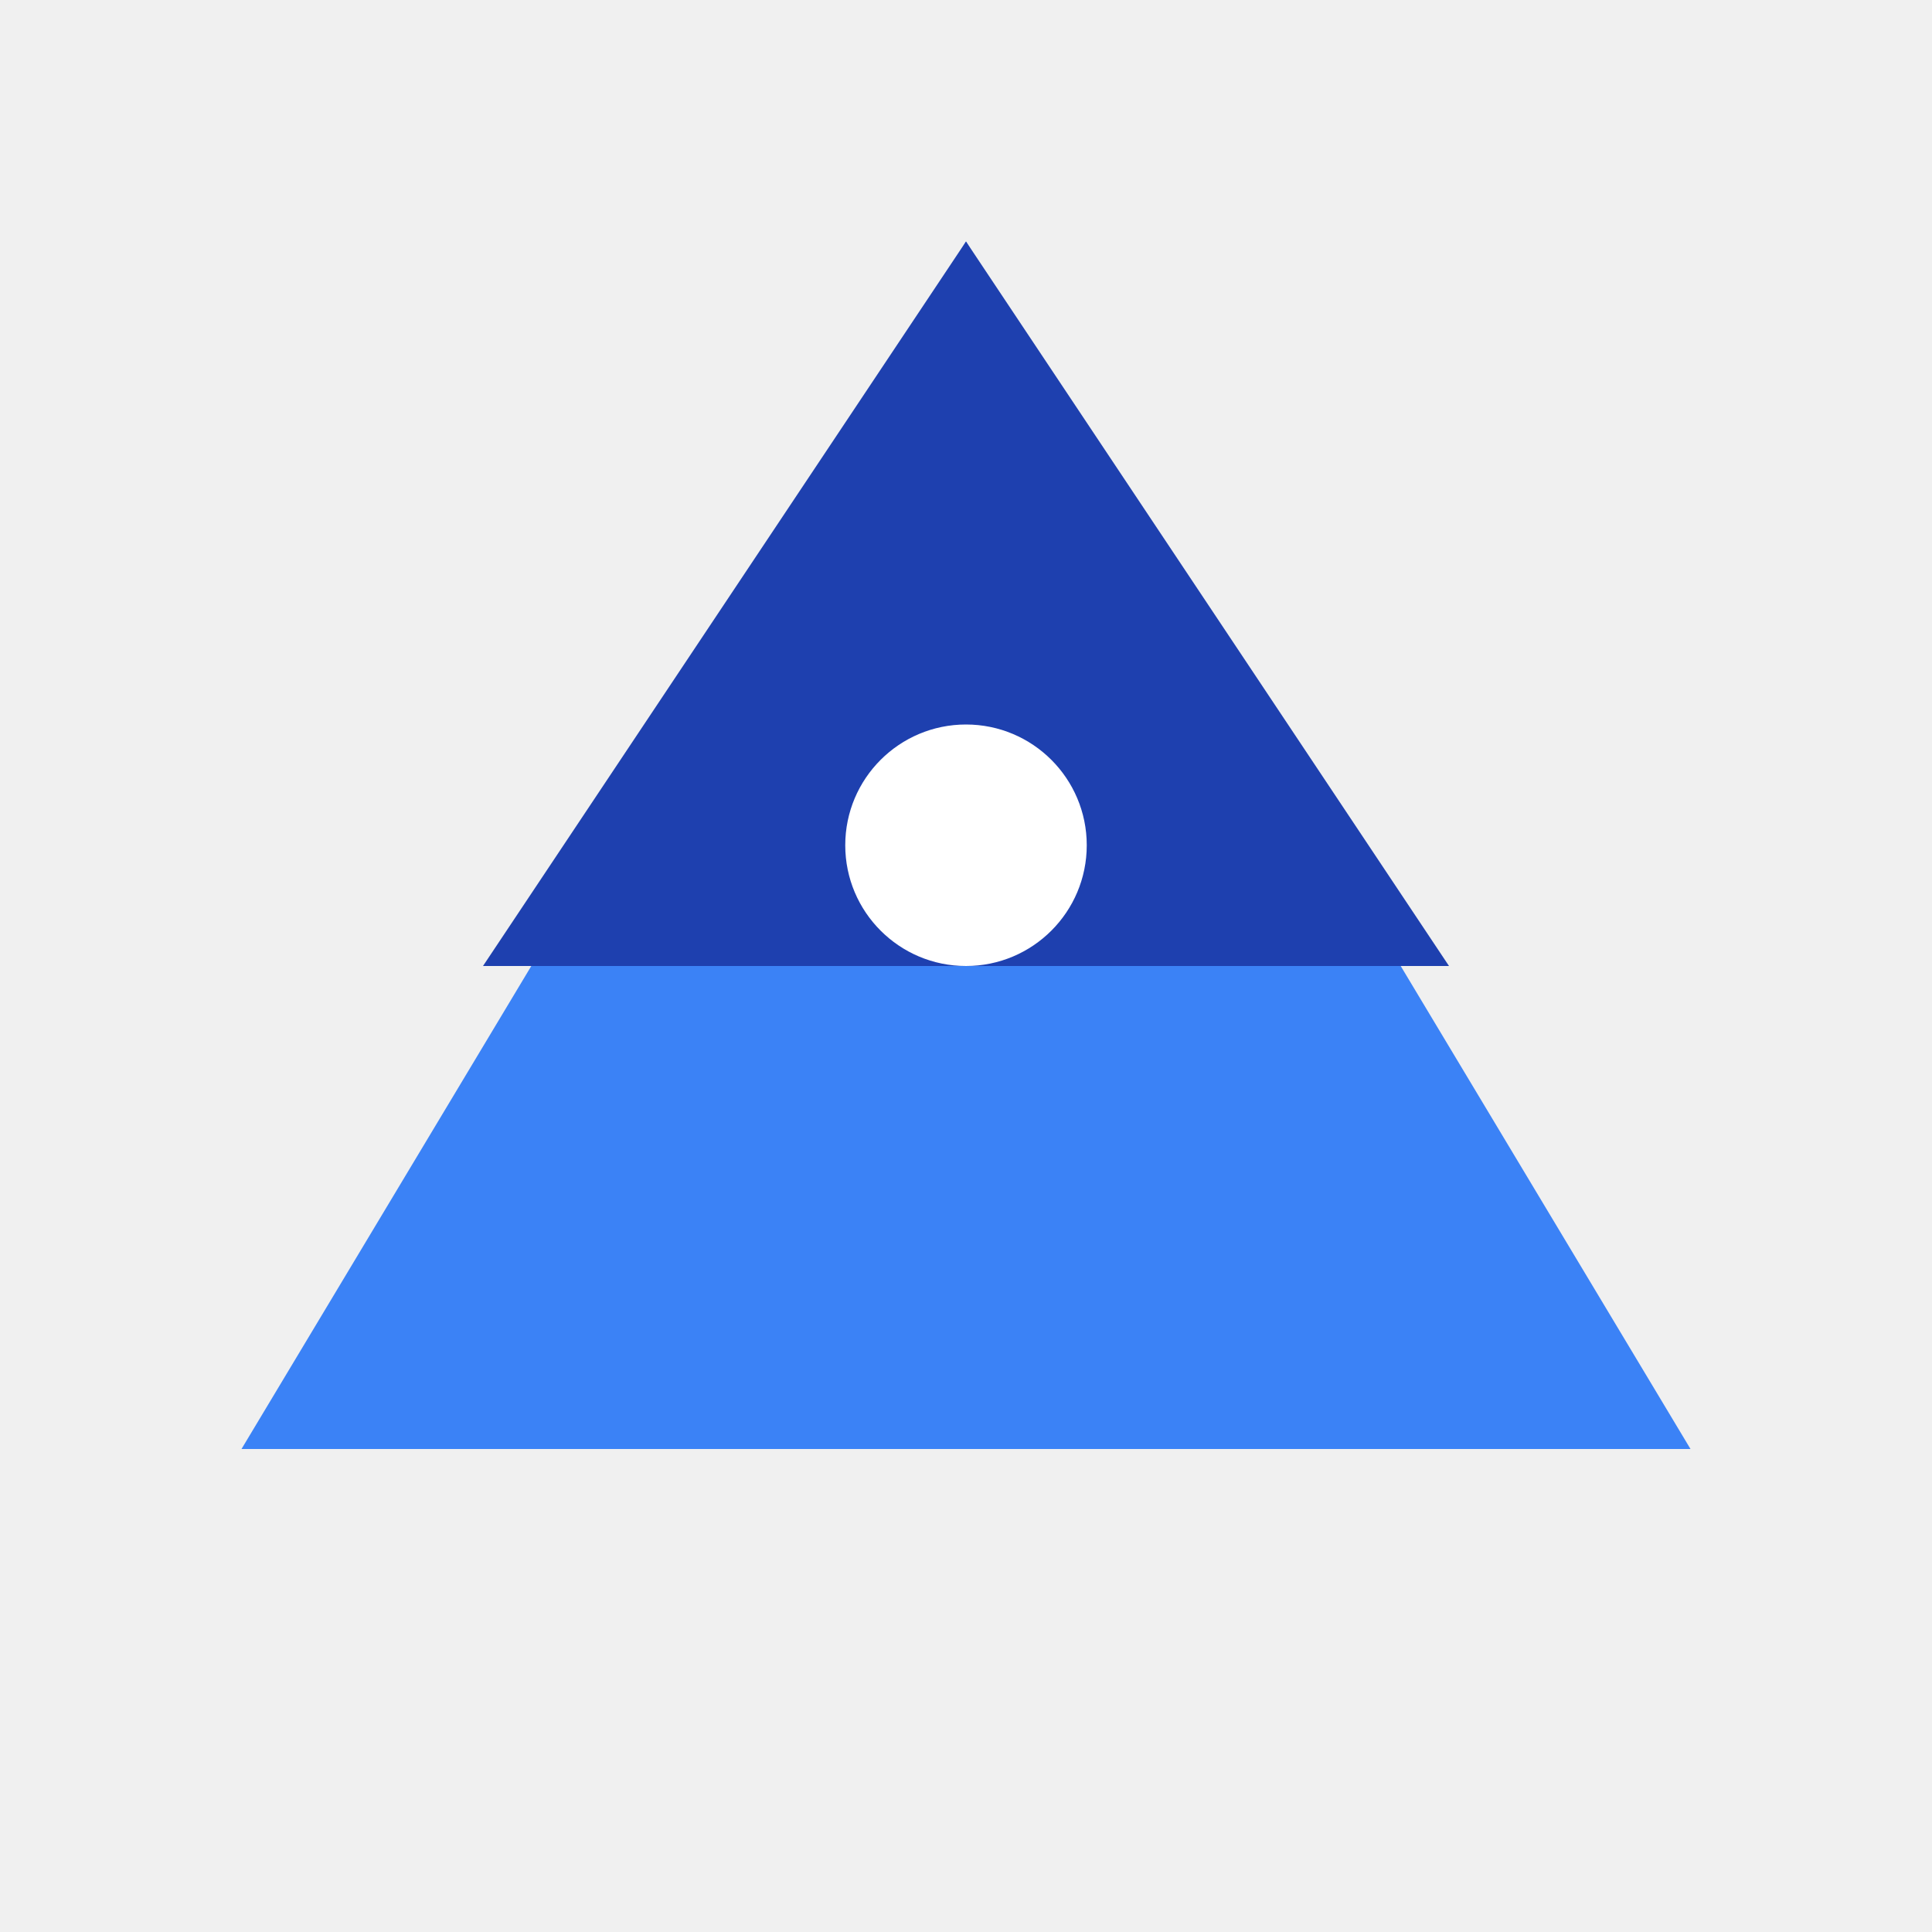
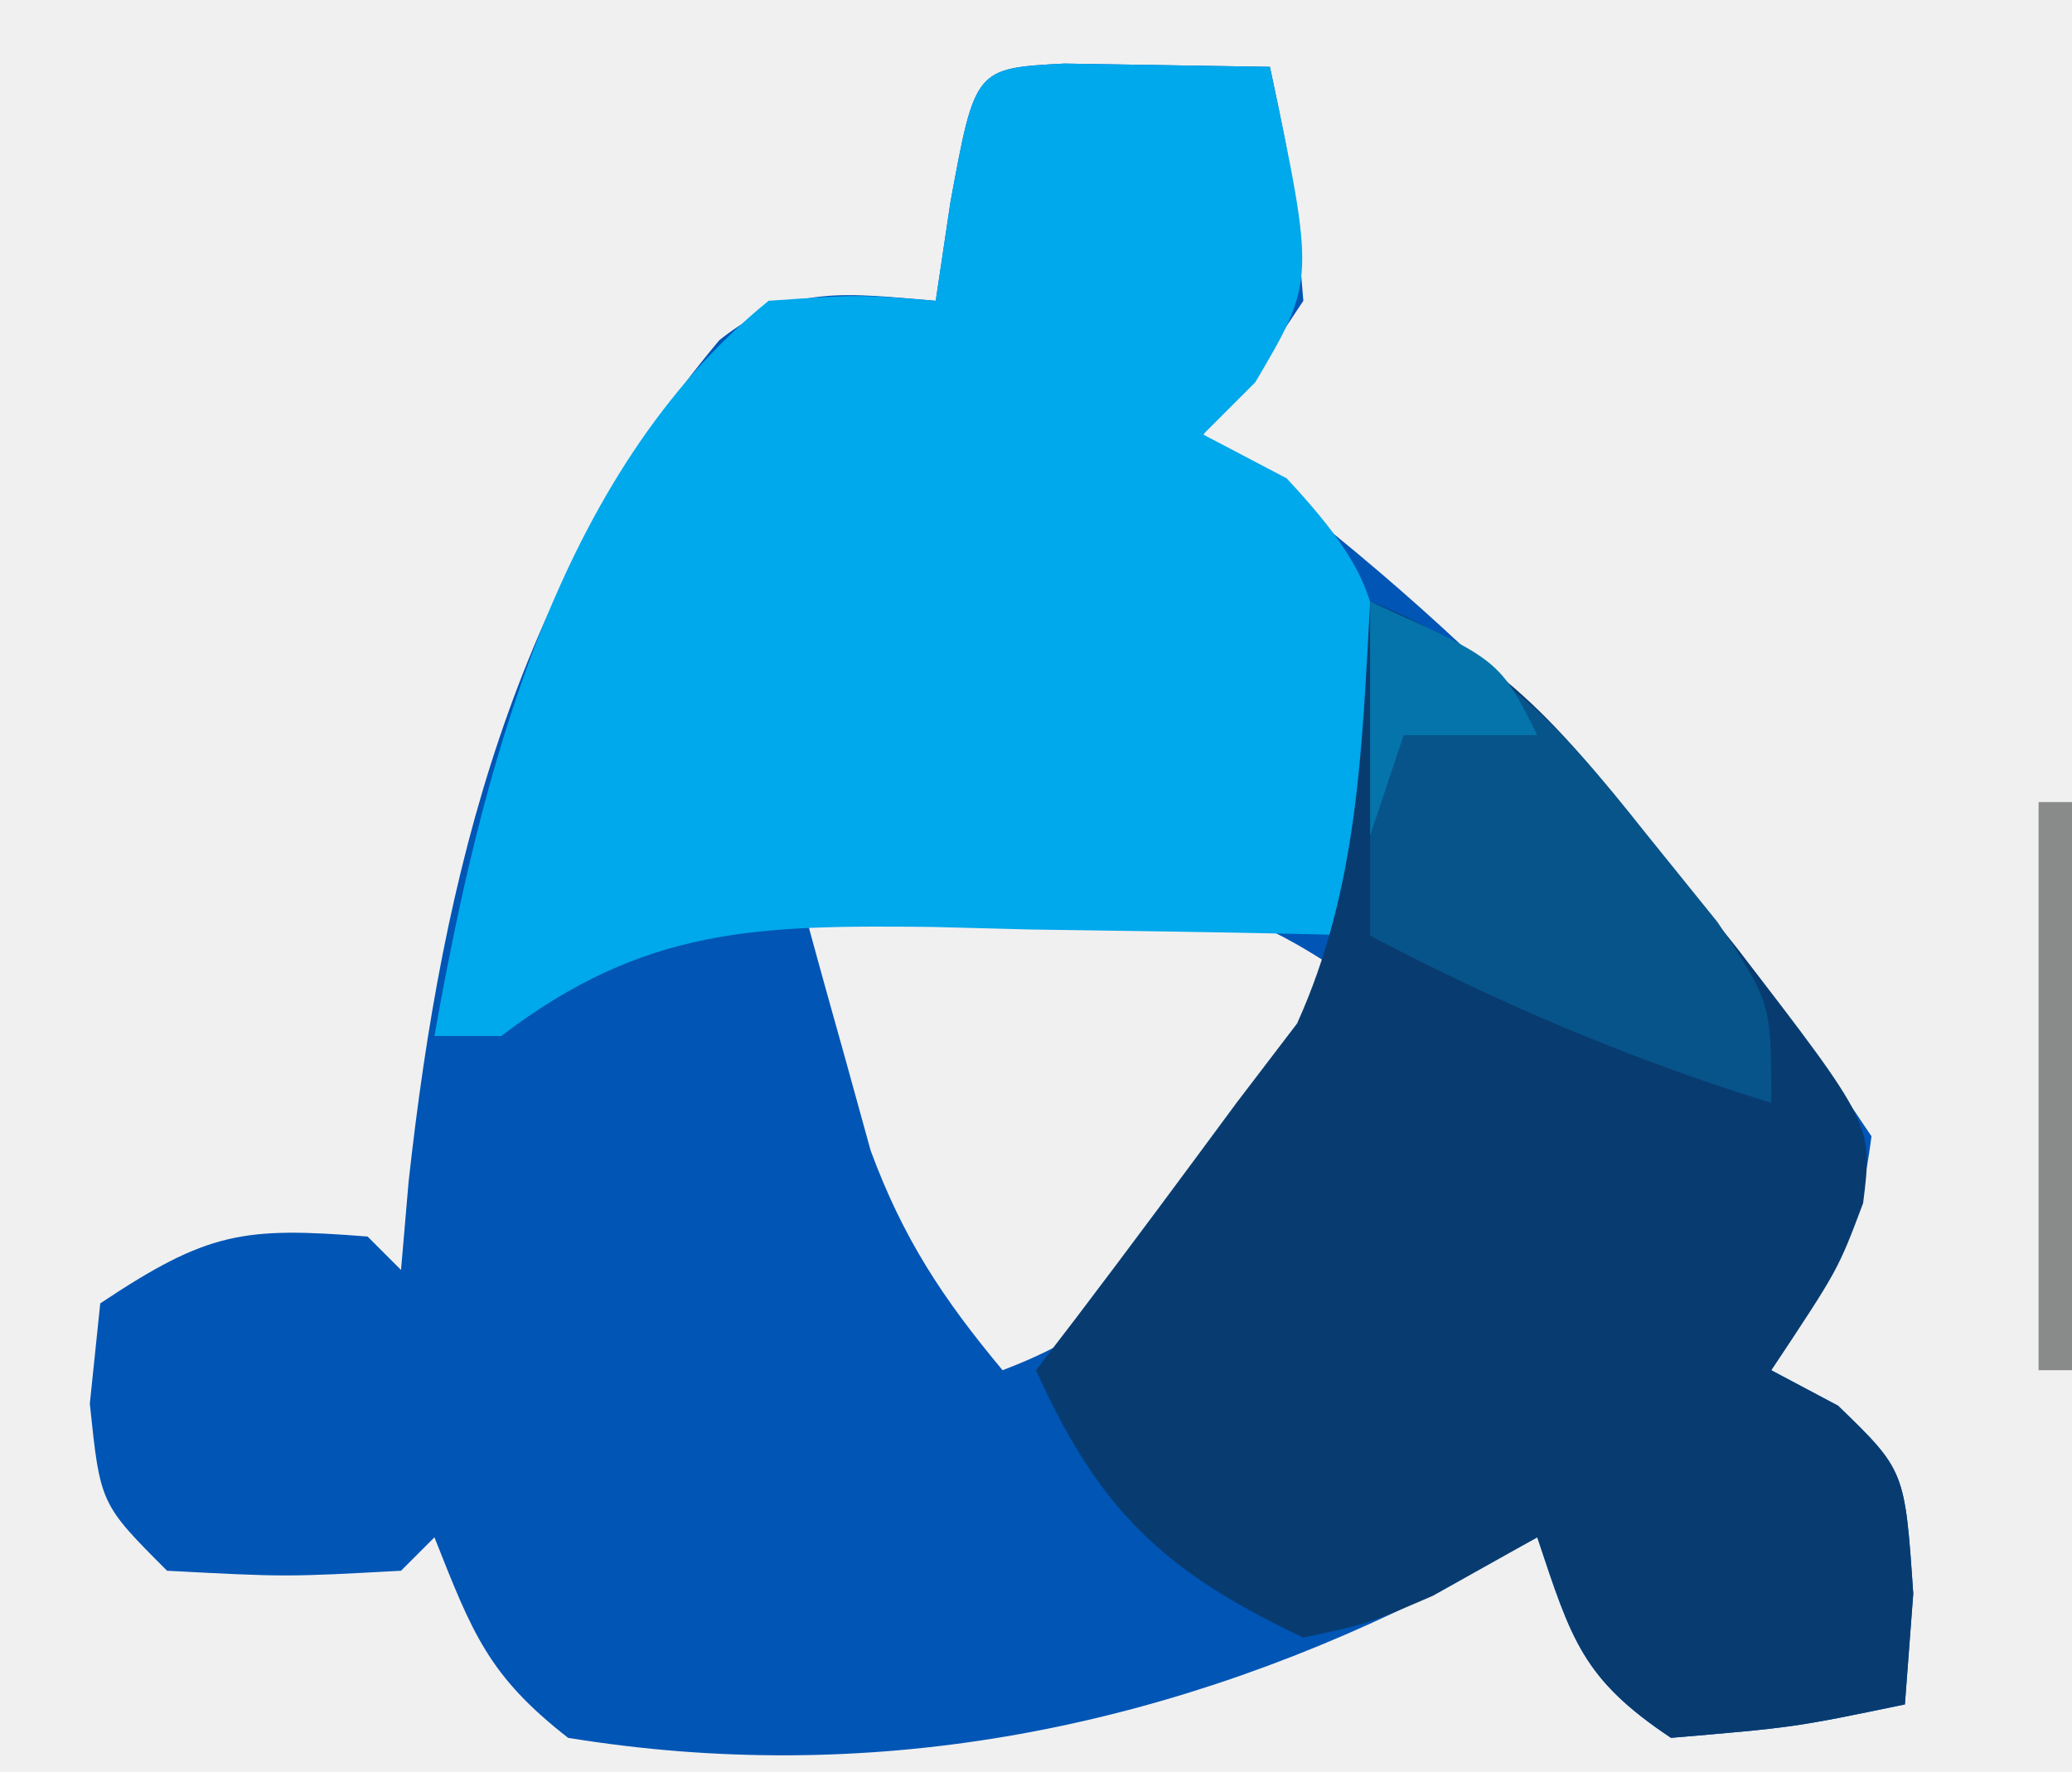
- <svg xmlns="http://www.w3.org/2000/svg" width="64" height="64" viewBox="0 0 64 64" fill="none">
-   <path d="M32 8L56 48H8L32 8Z" fill="#3B82F6" />
-   <path d="M32 8L48 32H16L32 8Z" fill="#1E40AF" />
-   <circle cx="32" cy="28" r="4" fill="white" />
+ <svg xmlns="http://www.w3.org/2000/svg" version="1.1" width="62" height="53">
+   <path d="M0 0 C2.051 0.033 4.102 0.065 6.152 0.098 C6.84 3.348 6.84 3.348 7.152 7.098 C5.672 9.332 5.672 9.332 4.152 11.098 C4.781 11.559 5.41 12.021 6.059 12.496 C13.451 18.129 19.008 24.381 24.152 32.098 C23.773 35.132 22.902 36.473 21.152 39.098 C21.812 39.448 22.472 39.799 23.152 40.16 C25.152 42.098 25.152 42.098 25.402 45.785 C25.32 46.878 25.237 47.971 25.152 49.098 C21.84 49.785 21.84 49.785 18.152 50.098 C15.504 48.332 15.175 47.167 14.152 44.098 C12.42 45.026 12.42 45.026 10.652 45.973 C2.637 49.918 -5.937 51.549 -14.848 50.098 C-17.233 48.237 -17.708 46.977 -18.848 44.098 C-19.343 44.593 -19.343 44.593 -19.848 45.098 C-23.285 45.285 -23.285 45.285 -26.848 45.098 C-28.848 43.098 -28.848 43.098 -29.16 40.098 C-29.057 39.108 -28.954 38.118 -28.848 37.098 C-25.626 34.95 -24.57 34.804 -20.848 35.098 C-20.518 35.428 -20.188 35.758 -19.848 36.098 C-19.773 35.226 -19.698 34.355 -19.621 33.457 C-18.595 24.161 -16.458 15.607 -10.324 8.277 C-8.197 6.578 -6.482 6.884 -3.848 7.098 C-3.703 6.128 -3.559 5.159 -3.41 4.16 C-2.672 0.141 -2.672 0.141 0 0 Z M-7.848 25.098 C-7.421 26.684 -6.981 28.267 -6.535 29.848 C-6.292 30.729 -6.048 31.611 -5.797 32.52 C-4.826 35.155 -3.638 36.952 -1.848 39.098 C2.064 37.618 3.38 35.558 5.402 31.973 C5.923 31.063 6.444 30.152 6.98 29.215 C7.367 28.516 7.754 27.817 8.152 27.098 C4.52 24.676 2.769 24.887 -1.535 24.973 C-2.715 24.991 -3.894 25.009 -5.109 25.027 C-6.465 25.062 -6.465 25.062 -7.848 25.098 Z " fill="#0055B5" transform="translate(31.84766,1.902344)" />
+   <path d="M0 0 C2.051 0.033 4.102 0.065 6.152 0.098 C7.506 6.498 7.506 6.498 5.715 9.535 C5.199 10.051 4.684 10.566 4.152 11.098 C5.39 11.747 5.39 11.747 6.652 12.41 C9.641 15.623 9.492 16.598 9.465 20.848 C9.385 22.599 9.288 24.35 9.152 26.098 C8.542 26.082 7.932 26.066 7.304 26.05 C4.524 25.987 1.745 25.949 -1.035 25.91 C-2.475 25.872 -2.475 25.872 -3.943 25.834 C-9.15 25.78 -12.553 25.819 -16.848 29.098 C-17.508 29.098 -18.168 29.098 -18.848 29.098 C-17.477 21.374 -15.235 12.277 -8.848 7.098 C-6.16 6.91 -6.16 6.91 -3.848 7.098 C-3.703 6.128 -3.559 5.159 -3.41 4.16 C-2.672 0.141 -2.672 0.141 0 0 Z " fill="#00A8EC" transform="translate(31.84766,1.902344)" />
+   <path d="M0 0 C4.011 1.547 5.988 4.117 8.625 7.438 C9.789 8.89 9.789 8.89 10.977 10.371 C15.043 15.655 15.043 15.655 14.75 18 C14 20 14 20 12 23 C12.99 23.526 12.99 23.526 14 24.062 C16 26 16 26 16.25 29.688 C16.168 30.781 16.085 31.874 16 33 C12.688 33.688 12.688 33.688 9 34 C6.352 32.235 6.023 31.069 5 28 C3.969 28.578 2.938 29.155 1.875 29.75 C-0.051 30.582 -0.051 30.582 -2 31 C-6.204 29.017 -8.126 27.162 -10 23 C-9.403 22.221 -9.403 22.221 -8.793 21.426 C-7.176 19.298 -5.587 17.15 -4 15 C-3.103 13.824 -3.103 13.824 -2.188 12.625 C-0.357 8.578 -0.248 4.397 0 0 Z " fill="#083C71" transform="translate(41,18)" />
+   <path d="M0 0 C4.053 2.026 5.5 3.469 8.25 6.938 C8.956 7.813 9.663 8.688 10.391 9.59 C12 12 12 12 12 15 C7.766 13.689 3.926 12.056 0 10 C0 6.7 0 3.4 0 0 Z " fill="#07548B" transform="translate(41,18)" />
+   <path d="M0 0 C0.33 0 0.66 0 1 0 C1 5.61 1 11.22 1 17 C0.67 17 0.34 17 0 17 C0 11.39 0 5.78 0 0 Z " fill="#898A8A" transform="translate(61,24)" />
+   <path d="M0 0 C3.875 1.75 3.875 1.75 5 4 C3.68 4 2.36 4 1 4 C0.67 4.99 0.34 5.98 0 7 C0 4.69 0 2.38 0 0 Z " fill="#0574AB" transform="translate(41,18)" />
</svg>
